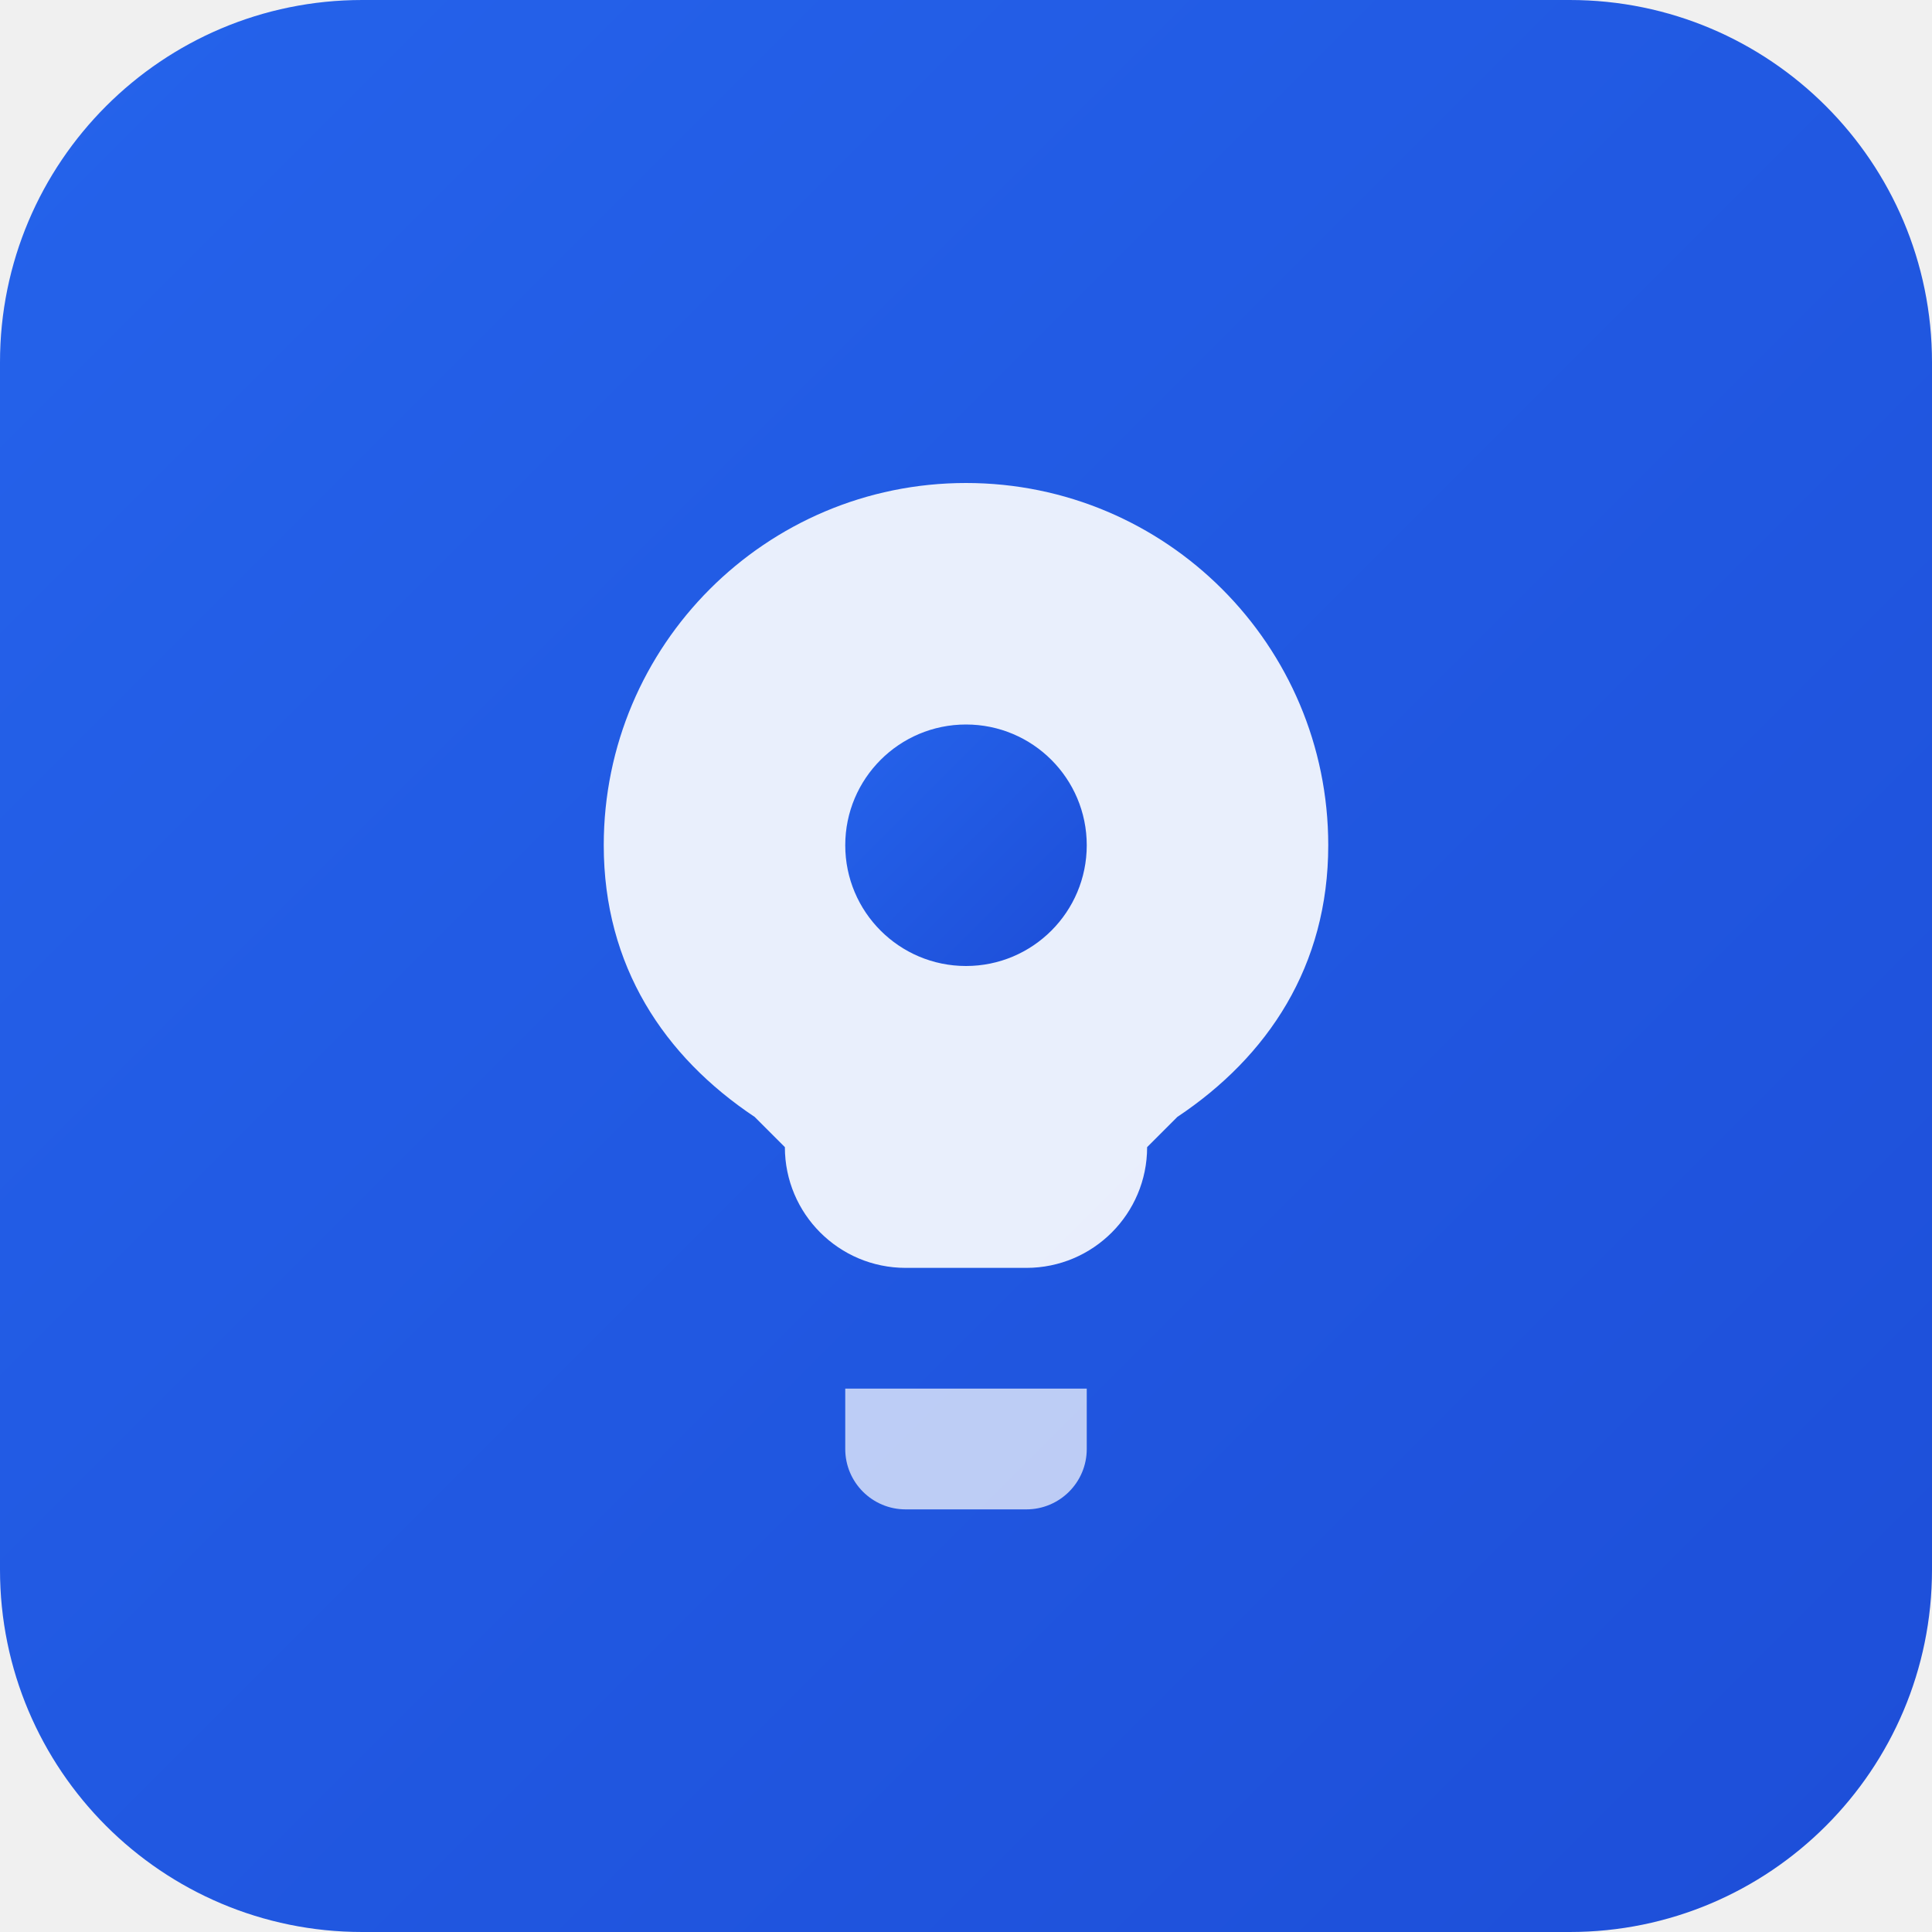
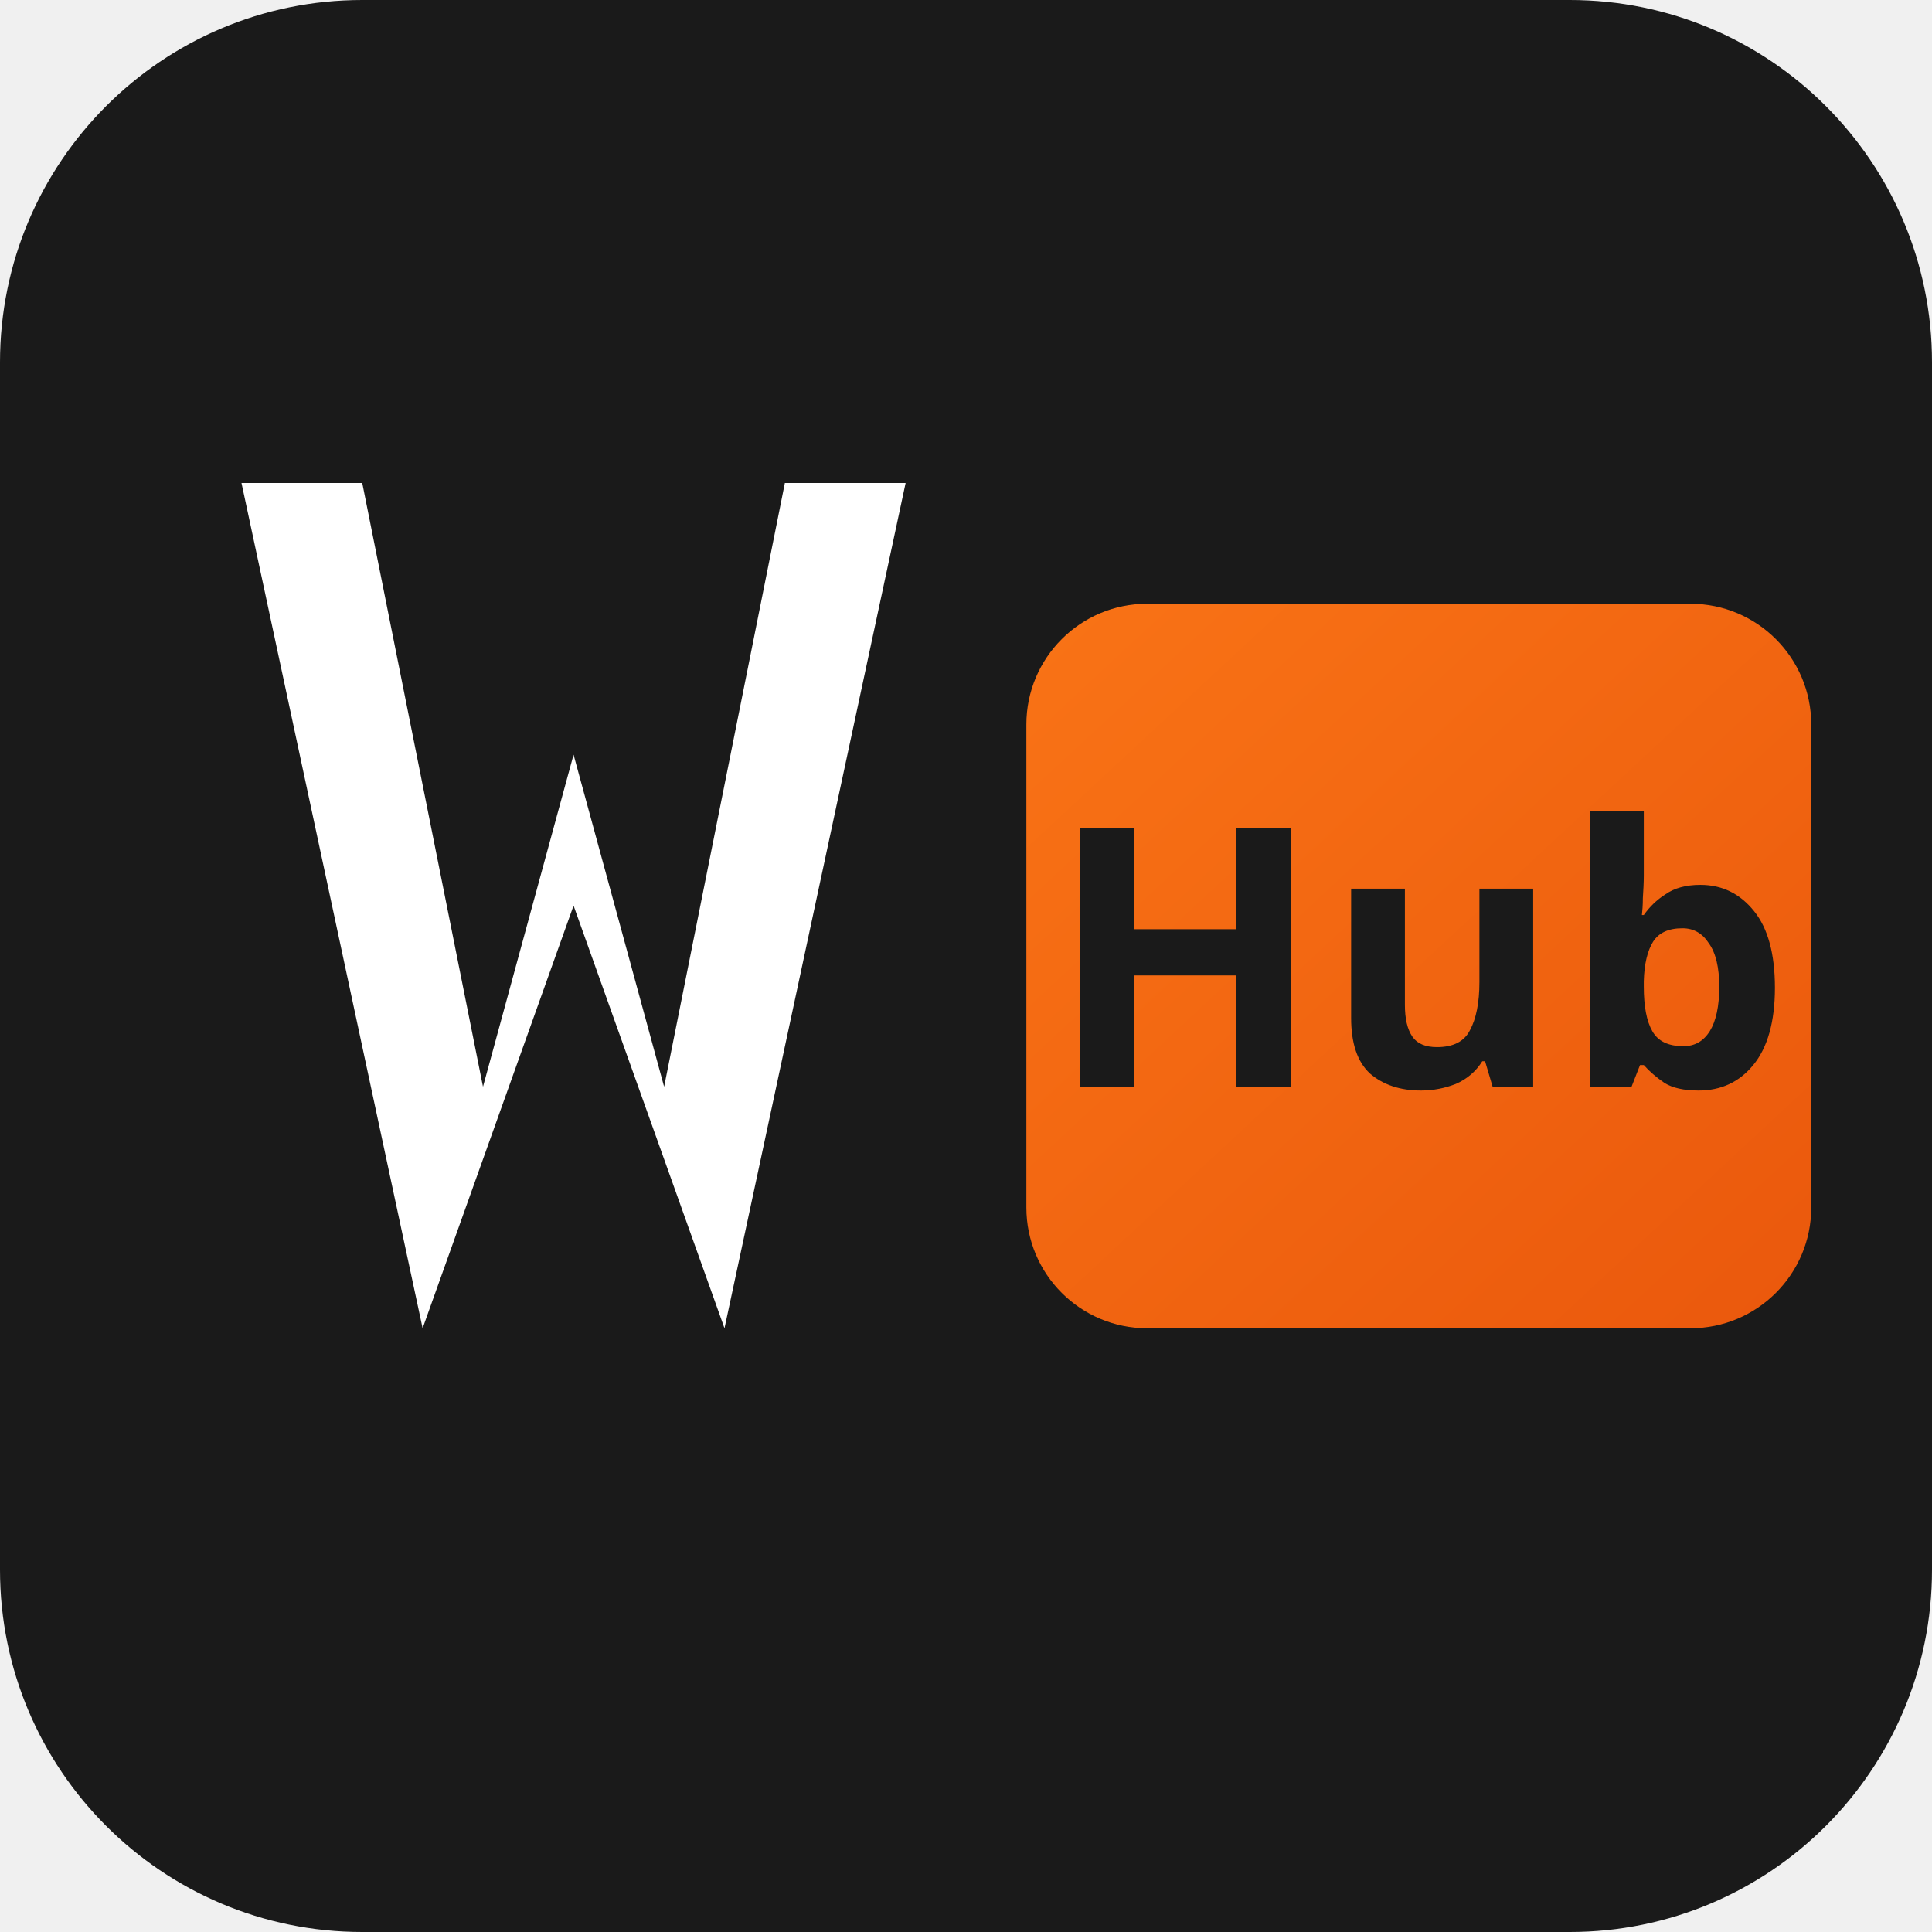
<svg xmlns="http://www.w3.org/2000/svg" viewBox="0 0 32 32" fill="none">
  <defs>
    <linearGradient id="gradient" x1="0%" y1="0%" x2="100%" y2="100%">
-       <stop offset="0%" style="stop-color:#2563eb;stop-opacity:1" />
-       <stop offset="100%" style="stop-color:#1d4ed8;stop-opacity:1" />
+       <stop offset="0%" style="stop-color:#f97316;stop-opacity:1" />
+       <stop offset="100%" style="stop-color:#ea580c;stop-opacity:1" />
    </linearGradient>
  </defs>
-   <rect width="32" height="32" rx="6" fill="url(#gradient)" />
-   <path d="M16 8a6 6 0 0 1 6 6c0 2-1 3.5-2.5 4.5L19 19a2 2 0 0 1-2 2h-2a2 2 0 0 1-2-2l-.5-.5C11 17.5 10 16 10 14a6 6 0 0 1 6-6z" fill="white" opacity="0.9" />
-   <circle cx="16" cy="14" r="2" fill="url(#gradient)" />
-   <path d="M14 23h4v1a1 1 0 0 1-1 1h-2a1 1 0 0 1-1-1v-1z" fill="white" opacity="0.7" />
+   <rect width="32" height="32" rx="6" fill="#1a1a1a" />
+   <path d="M4 8 L7 22 L9.5 15 L12 22 L15 8 L13 8 L11 18 L9.5 12.5 L8 18 L6 8 Z" fill="white" />
+   <rect x="17" y="10" width="13" height="12" rx="2" fill="url(#gradient)" />
+   <text x="23.5" y="18" font-family="Arial Black, sans-serif" font-size="6" font-weight="900" text-anchor="middle" fill="#1a1a1a">Hub</text>
</svg>
